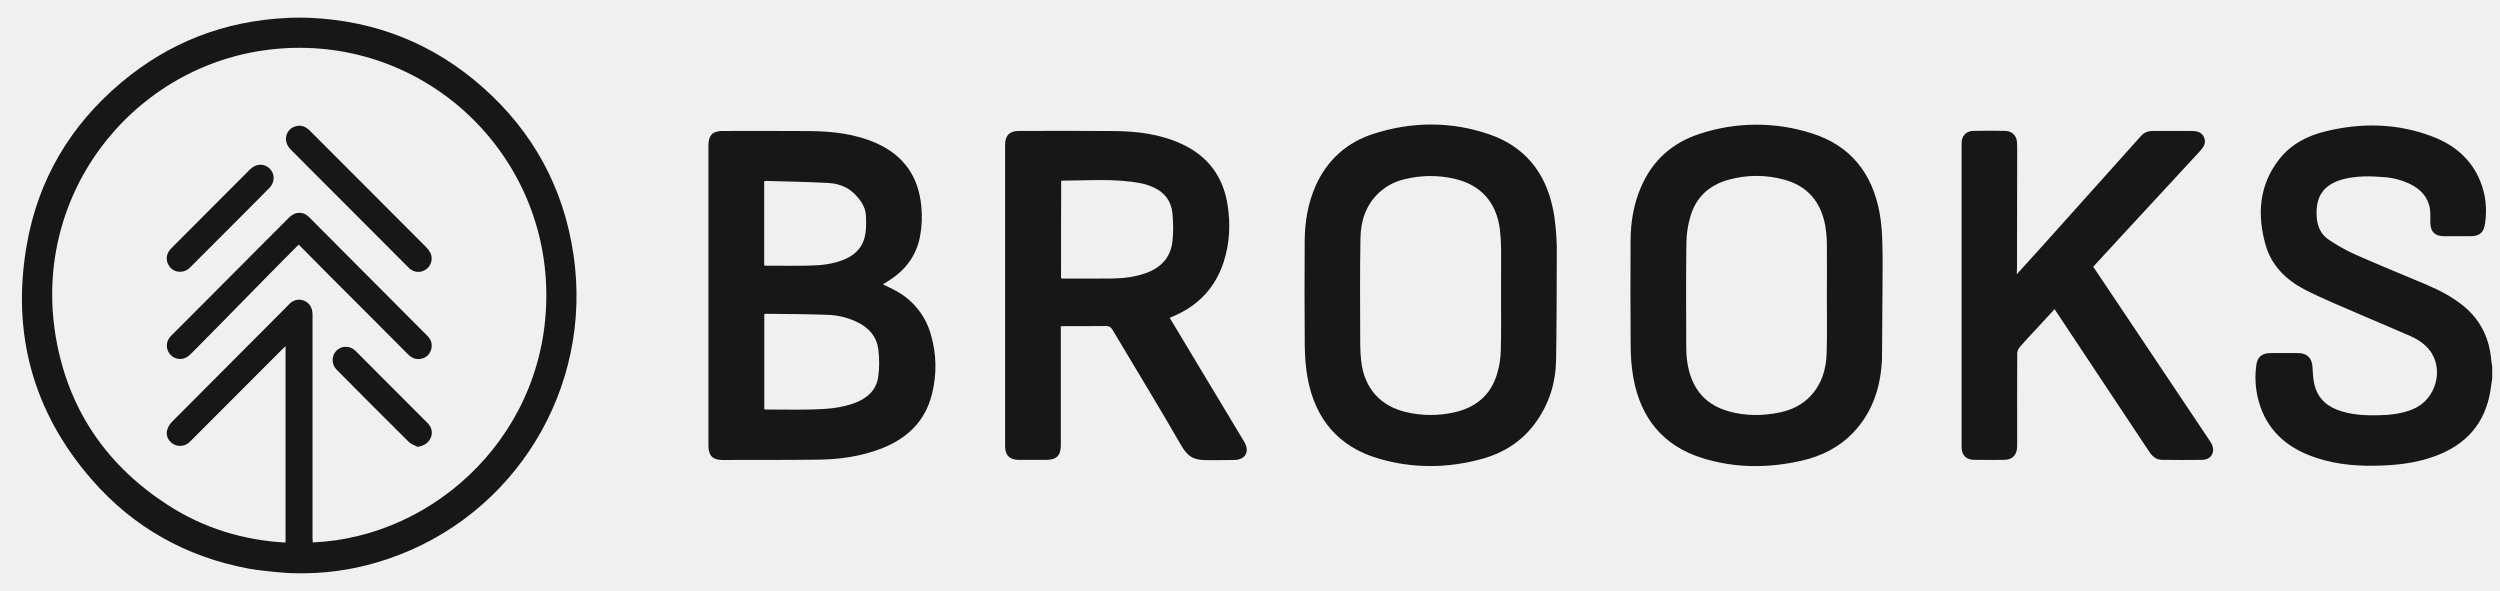
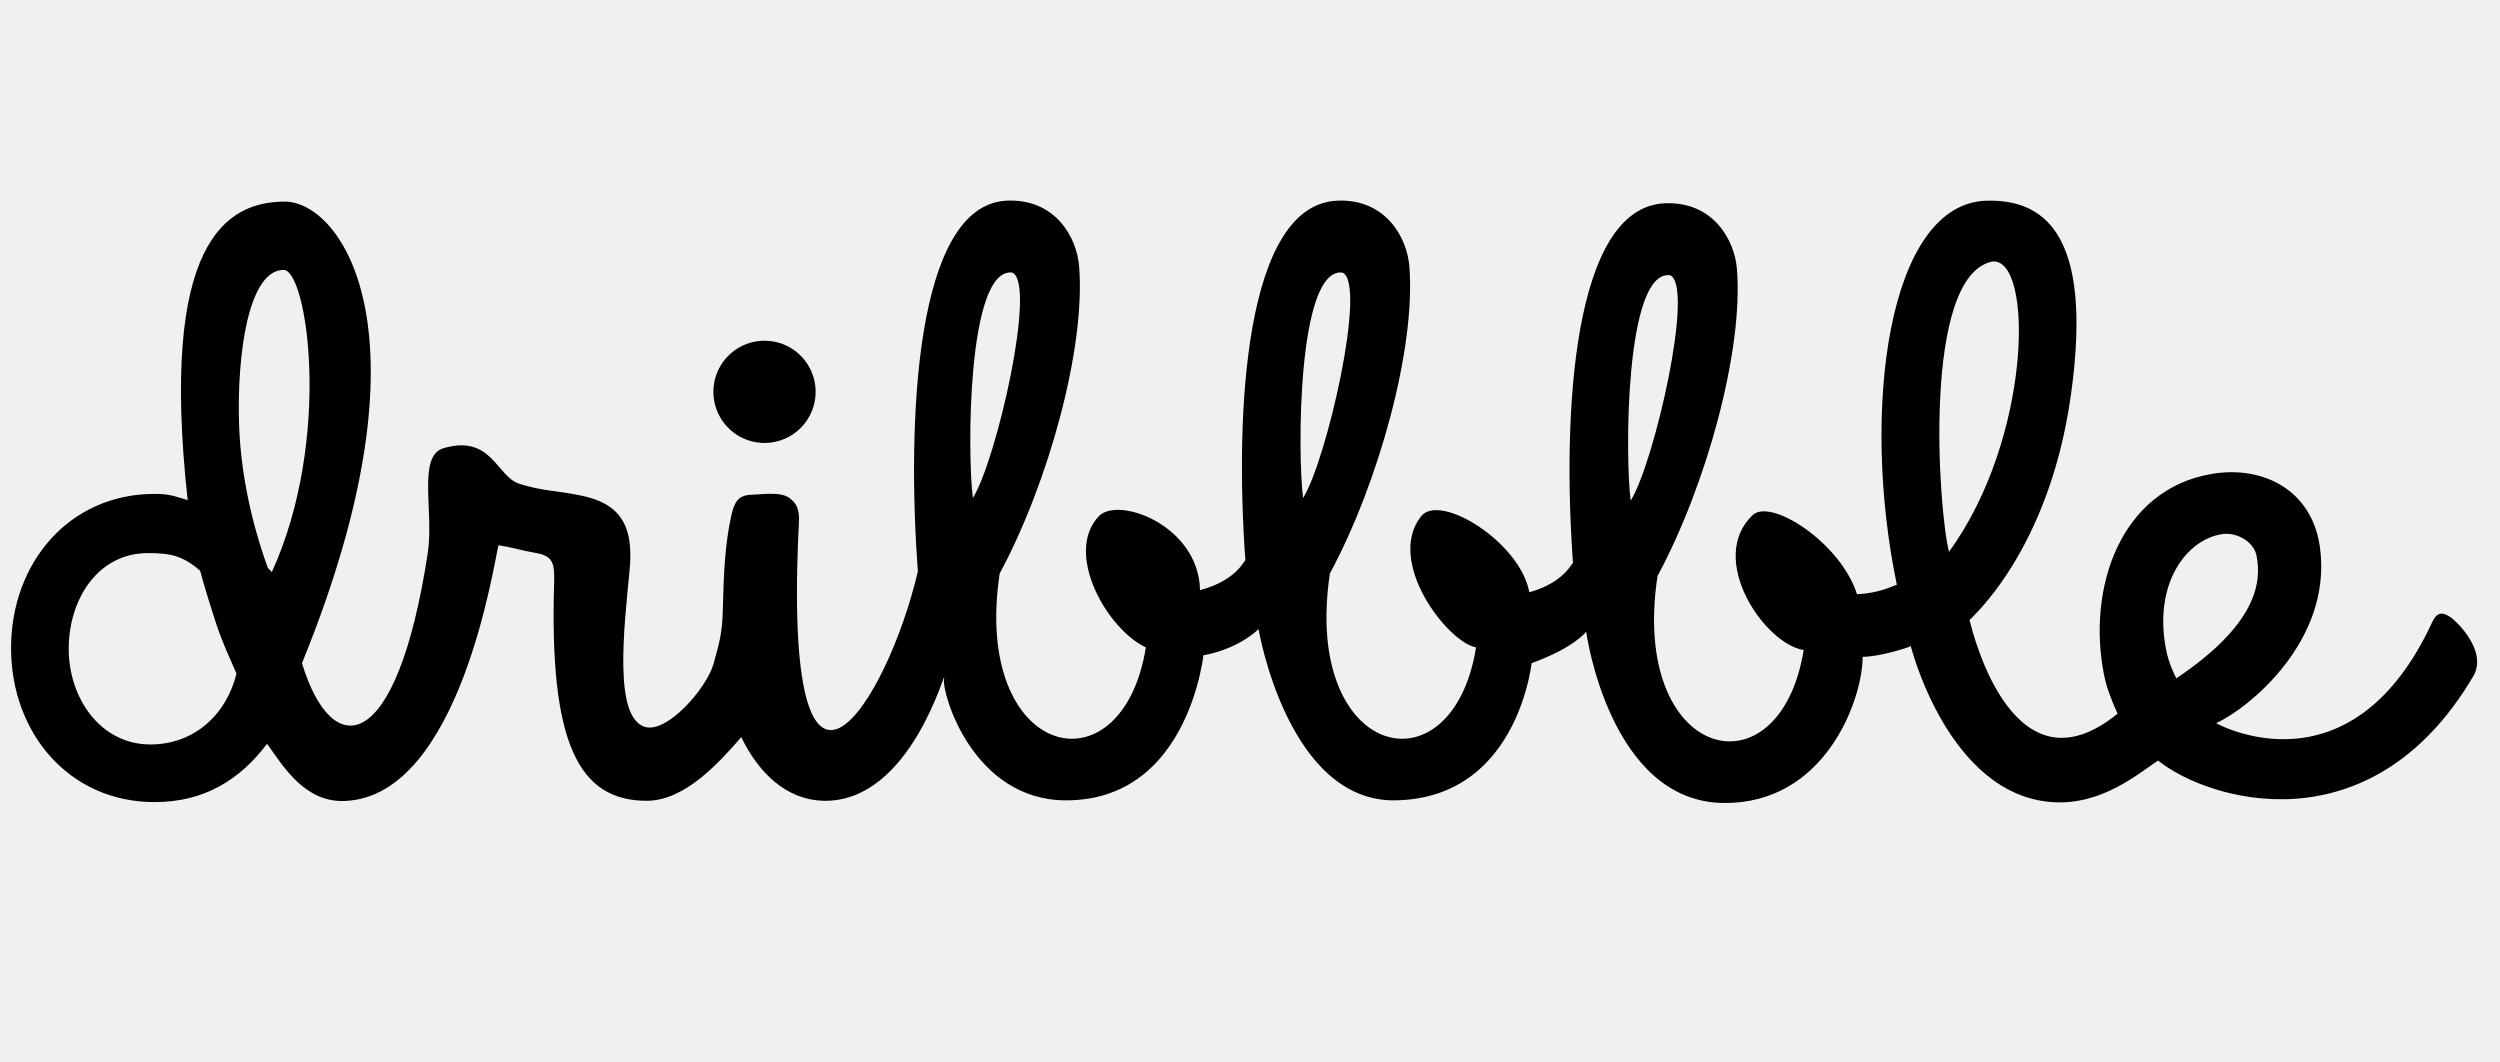
- <svg xmlns="http://www.w3.org/2000/svg" width="110" height="26" fill="none">
-   <path fill="#171717" d="M12.84 25.22c-.173 0-1.282-.086-1.91-.203-2.742-.516-5.066-1.812-6.895-3.918-2.59-2.977-3.536-6.449-2.857-10.328.501-2.874 1.92-5.26 4.153-7.136C7.44 1.858 9.887.917 12.642.789c0 0 .261-.014.512-.014.276 0 .498.01.498.01 2.893.132 5.436 1.144 7.6 3.066 2.208 1.96 3.55 4.42 3.981 7.348.873 5.89-2.581 11.521-8.194 13.404-1.155.39-2.345.602-3.567.62-.286.003-.441.003-.632-.004m.918-1.353c5.46-.223 10.476-4.916 10.275-11.234-.209-6.386-5.87-11.313-12.37-10.424-5.961.817-10.408 6.516-9.154 12.915.597 3.059 2.275 5.42 4.885 7.104 1.571 1.013 3.306 1.543 5.17 1.646v-8.643l-.162.155-3.91 3.915c-.067.067-.13.138-.205.195a.59.59 0 0 1-.692.024c-.208-.141-.314-.389-.23-.633a.9.9 0 0 1 .223-.347 2170 2170 0 0 1 4.93-4.945c.085-.085.16-.173.248-.251a.58.58 0 0 1 .957.276c.039.145.028.3.028.453v9.592c.007.06.007.124.007.202M109.657 16.646c-.043.266-.067.535-.127.797-.318 1.433-1.258 2.269-2.61 2.704-.682.22-1.388.308-2.102.336-.975.04-1.939-.024-2.875-.329-1.074-.35-1.935-.956-2.398-2.032a3.9 3.9 0 0 1-.269-2.042c.046-.375.251-.545.633-.545.406 0 .812-.004 1.218 0 .389.004.604.226.622.616.01.223.025.446.063.665.11.602.467 1.002 1.032 1.218.59.223 1.204.251 1.826.237.519-.01 1.031-.07 1.518-.276 1-.421 1.367-1.76.707-2.595-.223-.283-.526-.477-.848-.619-.72-.319-1.448-.616-2.172-.93-.823-.362-1.66-.695-2.458-1.105-.823-.425-1.477-1.059-1.734-1.979-.378-1.341-.283-2.633.611-3.77.519-.658 1.236-1.026 2.038-1.22 1.582-.386 3.15-.355 4.683.226.964.365 1.72.987 2.119 1.975.244.605.304 1.232.205 1.876-.057.386-.247.538-.636.538h-1.183c-.381-.004-.572-.191-.586-.573-.007-.213.014-.429-.018-.634-.085-.527-.42-.867-.883-1.094a3.2 3.2 0 0 0-1.173-.3c-.568-.047-1.14-.054-1.702.08-.904.22-1.289.755-1.222 1.682.028.414.187.768.53.995.374.248.77.478 1.183.658 1.024.453 2.066.878 3.101 1.313.597.255 1.169.549 1.674.97.756.63 1.123 1.448 1.197 2.414q.013.112.036.223zM38.863 12.52c.19.095.392.18.576.286a3.14 3.14 0 0 1 1.519 1.915c.254.864.264 1.734.053 2.601-.294 1.204-1.085 1.965-2.212 2.407-.9.35-1.84.485-2.797.496-1.406.018-2.815.01-4.22.014-.42 0-.611-.195-.611-.62V6.383c0-.425.19-.62.61-.62 1.28 0 2.554-.007 3.833.004 1.024.01 2.03.12 2.977.548 1.183.538 1.823 1.462 1.946 2.754a4.6 4.6 0 0 1-.06 1.356c-.166.835-.636 1.455-1.345 1.908l-.269.17q.006.001 0 .017m-5.234 1.305v4.184q.062.008.113.01c.678 0 1.352.015 2.027-.003.611-.014 1.222-.063 1.805-.272.558-.202.978-.552 1.067-1.158.06-.4.053-.824.003-1.228-.067-.527-.388-.91-.865-1.154a3.2 3.2 0 0 0-1.321-.35c-.922-.036-1.844-.036-2.77-.046q-.018.006-.06.017m-.004-2.145c.043.004.07.011.096.011.628 0 1.257.01 1.89-.004.529-.01 1.055-.067 1.553-.276.526-.22.848-.605.922-1.175.032-.255.028-.517.014-.775-.035-.577-.604-1.069-.862-1.203a1.9 1.9 0 0 0-.78-.206c-.922-.05-1.844-.067-2.766-.092-.02 0-.042.014-.067.022zM51.469 13.985c.098.166.194.322.286.478l2.966 4.934c.011.014.018.032.029.046.247.428.05.789-.442.796-.395.004-.756.01-1.183.007-.632.01-.876-.177-1.155-.655-.985-1.71-2.017-3.39-3.023-5.086-.071-.117-.145-.16-.28-.16-.6.008-1.2.004-1.8.004-.057 0-.114.004-.191.007v5.242c0 .443-.191.634-.636.637h-1.2q-.615.002-.616-.601V6.364c0-.4.202-.602.597-.602 1.403-.003 2.801-.01 4.203.004 1.025.01 2.031.134 2.974.57 1.162.538 1.83 1.447 2.02 2.707.128.84.085 1.671-.176 2.482-.36 1.111-1.088 1.893-2.154 2.364-.068.028-.135.06-.22.096m-4.783-1.735c.043.004.067.007.1.007.723 0 1.447.007 2.171-.003.505-.007 1.01-.071 1.49-.248.64-.234 1.053-.676 1.138-1.36.05-.417.042-.849.004-1.266-.053-.52-.336-.91-.823-1.13a2.5 2.5 0 0 0-.498-.173c-1.18-.24-2.377-.13-3.575-.127-.007 1.433-.007 2.856-.007 4.3M68.468 15.846c-.022 1.027-.308 1.915-.89 2.733-.604.85-1.442 1.366-2.427 1.628-1.49.4-2.991.407-4.475-.025-1.776-.516-2.804-1.734-3.14-3.543-.088-.47-.12-.959-.127-1.44-.014-1.522-.01-3.044-.003-4.566.003-.85.137-1.678.483-2.46.51-1.14 1.374-1.908 2.55-2.287 1.689-.541 3.398-.552 5.08.021 1.557.531 2.475 1.667 2.807 3.264.113.538.152 1.097.173 1.646 0 1.394-.01 4.003-.031 5.03m-2.423-2.835c-.004 0 .003 0 0 0 0-.69.007-1.38.003-2.07a8 8 0 0 0-.053-.846c-.148-1.193-.844-1.972-2.013-2.234a4.7 4.7 0 0 0-2.169.021 2.47 2.47 0 0 0-1.13.588c-.583.542-.809 1.242-.823 2.003-.028 1.558-.014 3.115-.01 4.67q0 .372.042.739c.134 1.196.84 1.993 2.01 2.258a4.7 4.7 0 0 0 2.03.014c.968-.198 1.657-.743 1.943-1.716.096-.326.152-.67.16-1.01.024-.803.01-1.61.01-2.417M82.807 15.811c-.053 1.2-.403 2.308-1.25 3.207-.629.662-1.41 1.055-2.289 1.253-1.459.333-2.92.333-4.358-.113-1.727-.538-2.716-1.753-3.038-3.515a8 8 0 0 1-.123-1.405c-.014-1.55-.01-3.105-.004-4.655.004-.803.134-1.586.449-2.329.501-1.182 1.38-1.971 2.589-2.364a7.96 7.96 0 0 1 4.93-.025c1.703.534 2.67 1.756 2.988 3.497.085.457.113.924.124 1.387.021.754.003 1.512.003 2.266 0 0-.02 2.516-.02 2.796m-2.426-2.807c-.004 0 .003 0 0 0 0-.75.01-1.497 0-2.247a5 5 0 0 0-.074-.843c-.191-1.023-.767-1.72-1.78-2.003a4.56 4.56 0 0 0-2.476 0c-.844.233-1.43.764-1.675 1.614a4.3 4.3 0 0 0-.176 1.147c-.021 1.508-.01 3.019-.007 4.53 0 .234.01.475.042.705.156 1.086.703 1.861 1.787 2.18.753.22 1.523.22 2.289.06.523-.11.989-.333 1.36-.732.487-.524.678-1.172.7-1.862.027-.85.01-1.7.01-2.549M88.74 12.066c.414-.456.796-.874 1.17-1.292q2.153-2.4 4.305-4.803c.145-.16.318-.209.523-.209.558 0 1.12.004 1.678 0 .236 0 .455.036.561.28s-.014.428-.173.602q-1.642 1.779-3.285 3.553L92.227 11.6c-.04.042-.078.088-.124.138l1.201 1.791 3.942 5.89c.02.035.046.07.063.106.18.361-.01.7-.41.708a58 58 0 0 1-1.765 0c-.262 0-.431-.152-.57-.361l-3.92-5.904-.243-.365-.922.999c-.208.226-.42.445-.618.68a.45.45 0 0 0-.103.261c-.007 1.32-.003 2.644-.003 3.964q.001.098-.004.195c-.02.326-.219.524-.544.53q-.68.012-1.36 0c-.338-.006-.536-.211-.536-.548V6.303c0-.325.194-.537.519-.544q.698-.015 1.395 0c.315.007.512.212.526.53.011.259.004.521.004.78-.004 1.582-.004 3.16-.007 4.742-.007.071-.007.135-.007.255" />
-   <path fill="#171717" d="m13.144 10.764-.17.166c-1.54 1.543-3.037 3.097-4.574 4.64-.17.17-.36.262-.6.21a.586.586 0 0 1-.332-.935c.039-.05.088-.096.134-.142L12.73 9.56c.258-.258.611-.265.862-.014q2.607 2.616 5.213 5.232c.17.17.23.368.166.598a.56.56 0 0 1-.441.41c-.233.053-.42-.039-.587-.205-1.14-1.15-2.288-2.294-3.433-3.44-.444-.453-.886-.896-1.366-1.377M18.993 11.38a.58.58 0 0 1-.3.506.57.57 0 0 1-.59-.01.6.6 0 0 1-.149-.125c-1.724-1.724-3.443-3.45-5.167-5.175-.353-.357-.23-.899.233-1.023a.57.57 0 0 1 .487.089 1 1 0 0 1 .145.127c1.7 1.7 3.394 3.402 5.093 5.1.138.142.251.295.247.51M7.923 11.957a.56.56 0 0 1-.515-.312.57.57 0 0 1 .032-.602c.031-.05.074-.092.113-.134l3.443-3.451c.269-.27.64-.28.88-.032.226.233.219.594-.021.842-.304.312-.615.62-.922.928L8.4 11.733c-.13.135-.279.23-.477.223" />
-   <path fill="#171717" d="M18.374 19.662c-.13-.07-.282-.117-.385-.216a451 451 0 0 1-3.182-3.185.594.594 0 0 1-.007-.829c.226-.23.6-.233.84.004q1.594 1.592 3.183 3.189c.18.18.226.428.124.651-.113.227-.297.34-.573.386" />
+ <svg xmlns="http://www.w3.org/2000/svg" width="113" height="48" viewBox="0 0 113 48" fill="none">
+   <g clip-path="url(#clip0_832_111)">
+     <path fill-rule="evenodd" clip-rule="evenodd" d="M111.794 30.563C107.136 38.461 99.759 36.169 97.543 34.375C96.6 35.015 94.947 36.417 92.743 36.255C88.047 35.91 86.366 29.201 86.366 29.201C86.4 29.227 84.967 29.695 84.193 29.687C84.183 31.654 82.482 36.355 77.892 36.294C72.741 36.227 71.694 28.553 71.694 28.553C71.694 28.553 71.181 29.265 69.232 29.974C69.33 28.462 69.258 36.064 63.085 36.176C58.204 36.265 56.886 28.435 56.886 28.435C56.886 28.435 56.04 29.314 54.399 29.619C54.503 28.083 54.333 36.202 48.159 36.176C43.986 36.159 42.56 31.353 42.671 30.686C42.813 29.836 41.261 36.296 37.208 36.195C35.535 36.146 34.288 34.935 33.506 33.32C32.458 34.519 30.938 36.195 29.232 36.195C26.169 36.195 24.819 33.634 25.048 26.318C25.067 25.45 25.005 25.109 24.142 24.979C23.624 24.893 23.094 24.729 22.533 24.643C22.353 25.243 20.828 36 15.584 36.204C13.825 36.273 12.863 34.748 12.073 33.617C10.862 35.219 9.263 36.255 6.986 36.255C3.128 36.255 0.5 33.136 0.5 29.29C0.5 25.442 3.128 22.324 6.986 22.324C7.668 22.324 7.86 22.422 8.483 22.604C7.201 10.937 10.227 9.113 12.875 9.113C15.416 9.113 19.759 15.012 13.649 29.975C15.005 34.438 17.93 34.186 19.335 24.998C19.621 23.131 18.856 20.61 20.046 20.259C22.22 19.616 22.451 21.545 23.47 21.866C24.548 22.206 25.177 22.172 26.212 22.389C27.98 22.734 28.671 23.684 28.455 25.8C28.196 28.477 27.744 32.373 29.124 32.848C30.119 33.193 31.936 31.129 32.255 30C32.573 28.871 32.64 28.485 32.668 27.656C32.711 25.886 32.766 24.589 33.067 23.25C33.197 22.732 33.344 22.389 33.93 22.365C34.412 22.353 35.294 22.208 35.682 22.51C36.2 22.899 36.135 23.293 36.076 24.332C35.474 39.135 40.106 31.745 41.487 25.828C40.995 19.137 41.332 9.236 45.525 9.069C47.706 8.983 48.67 10.73 48.776 12.034C49.076 15.717 47.396 21.817 45.186 25.92C43.924 34.291 50.708 35.946 51.793 29.264C50.018 28.42 48.099 25.004 49.66 23.34C50.536 22.405 54.182 23.748 54.242 26.675C56.03 26.197 56.269 25.187 56.294 25.354C55.802 18.663 56.258 9.236 60.452 9.07C62.632 8.983 63.596 10.73 63.702 12.034C64.002 15.717 62.322 21.817 60.112 25.92C58.849 34.291 65.634 35.946 66.718 29.264C65.404 29.011 62.63 25.378 64.231 23.34C65.086 22.251 68.719 24.515 69.125 26.772C70.843 26.285 71.077 25.308 71.101 25.472C70.61 18.782 71.066 9.354 75.259 9.188C77.439 9.102 78.403 10.849 78.509 12.153C78.809 15.835 77.129 21.936 74.919 26.038C73.657 34.41 80.441 36.064 81.526 29.383C79.72 29.082 77.153 25.246 79.219 23.283C80.044 22.499 83.198 24.535 83.936 26.857C84.962 26.817 85.6 26.464 85.737 26.428C84.099 18.573 85.318 9.148 89.829 9.07C92.267 9.027 94.651 10.388 93.604 17.861C92.606 24.991 89.016 27.983 89.025 28.029C89.233 28.883 91.075 36.031 95.714 32.259C95.474 31.716 95.233 31.16 95.099 30.487C94.33 26.568 95.84 22.14 99.945 21.425C102.296 21.015 104.512 22.16 104.862 24.741C105.438 28.965 101.624 32.023 100.174 32.687C99.525 32.318 106.062 36.511 109.942 28.108C110.167 27.628 110.438 27.669 110.79 27.916C111.038 28.091 112.451 29.43 111.794 30.563ZM9.792 28.252C9.595 27.662 9.19 26.361 9.046 25.798C8.257 25.111 7.694 25 6.681 25C4.431 25 3.106 27.081 3.106 29.325C3.106 31.568 4.549 33.65 6.8 33.65C8.75 33.65 10.235 32.324 10.688 30.446C10.371 29.714 10.056 29.042 9.792 28.252ZM12.82 12.201C11.238 12.201 10.702 15.974 10.806 19.192C10.898 22.038 11.693 24.543 12.105 25.665C12.21 25.806 12.191 25.714 12.284 25.864C15.03 19.847 13.891 12.201 12.82 12.201ZM45.751 12.32C43.707 12.085 43.721 20.6 43.974 22.51C45.036 20.812 46.88 12.777 45.751 12.32ZM60.677 12.32C58.633 12.085 58.646 20.6 58.9 22.51C59.962 20.812 61.806 12.777 60.677 12.32ZM75.484 12.438C73.44 12.204 73.454 20.719 73.707 22.629C74.769 20.93 76.613 12.896 75.484 12.438ZM90.055 11.822C86.87 12.461 87.612 23.079 88.095 24.941C91.847 19.789 91.924 11.628 90.055 11.822ZM101.99 25.09C101.828 24.413 101.018 24.052 100.459 24.141C98.86 24.359 97.309 26.351 97.91 29.382C98.043 30.058 98.378 30.679 98.372 30.659C101.951 28.258 102.255 26.366 101.99 25.09ZM34.557 20.022C34.1 20.022 33.653 19.886 33.273 19.633C32.893 19.379 32.597 19.018 32.422 18.596C32.247 18.174 32.201 17.709 32.29 17.261C32.379 16.812 32.599 16.401 32.922 16.078C33.245 15.754 33.657 15.534 34.105 15.445C34.554 15.356 35.018 15.402 35.441 15.576C35.863 15.751 36.224 16.048 36.477 16.428C36.731 16.808 36.867 17.254 36.867 17.711C36.867 18.015 36.807 18.315 36.691 18.596C36.575 18.876 36.405 19.131 36.19 19.345C35.976 19.56 35.721 19.73 35.441 19.846C35.161 19.962 34.86 20.022 34.557 20.022Z" fill="black" />
+   </g>
+   <defs>
+     <clipPath id="clip0_832_111">
+       <rect width="112" height="48" fill="white" transform="translate(0.5)" />
+     </clipPath>
+   </defs>
</svg>
